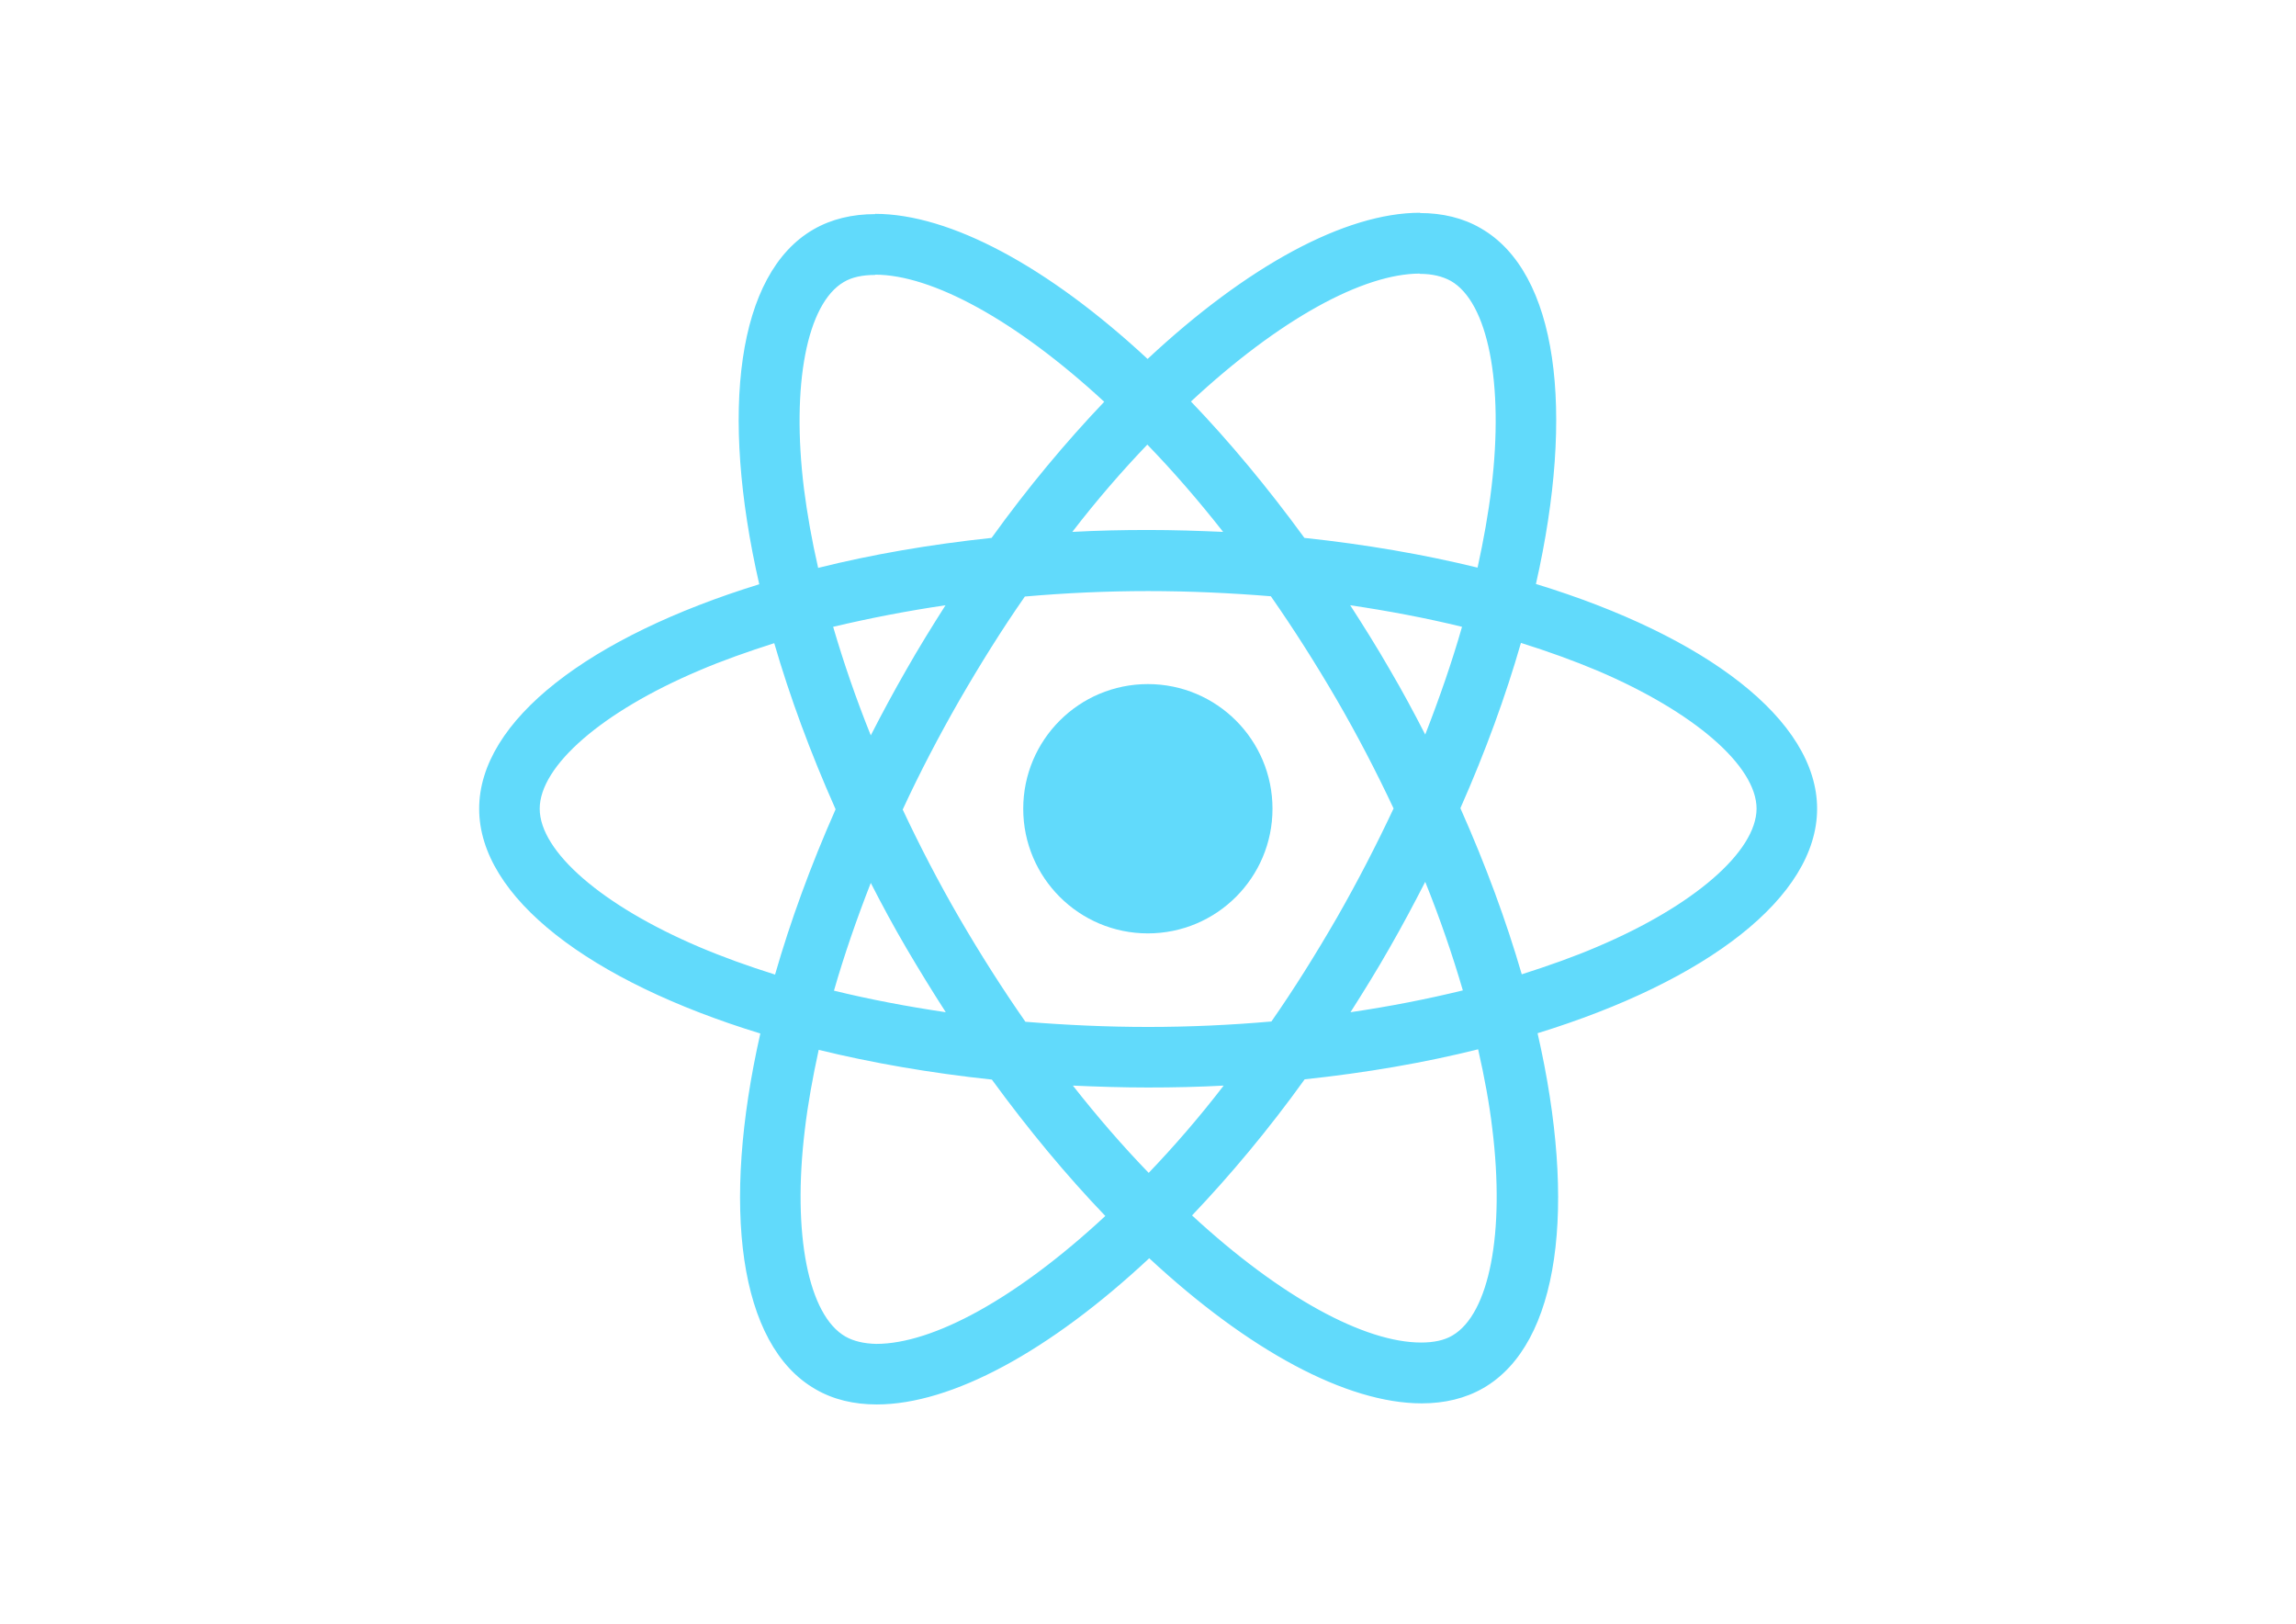
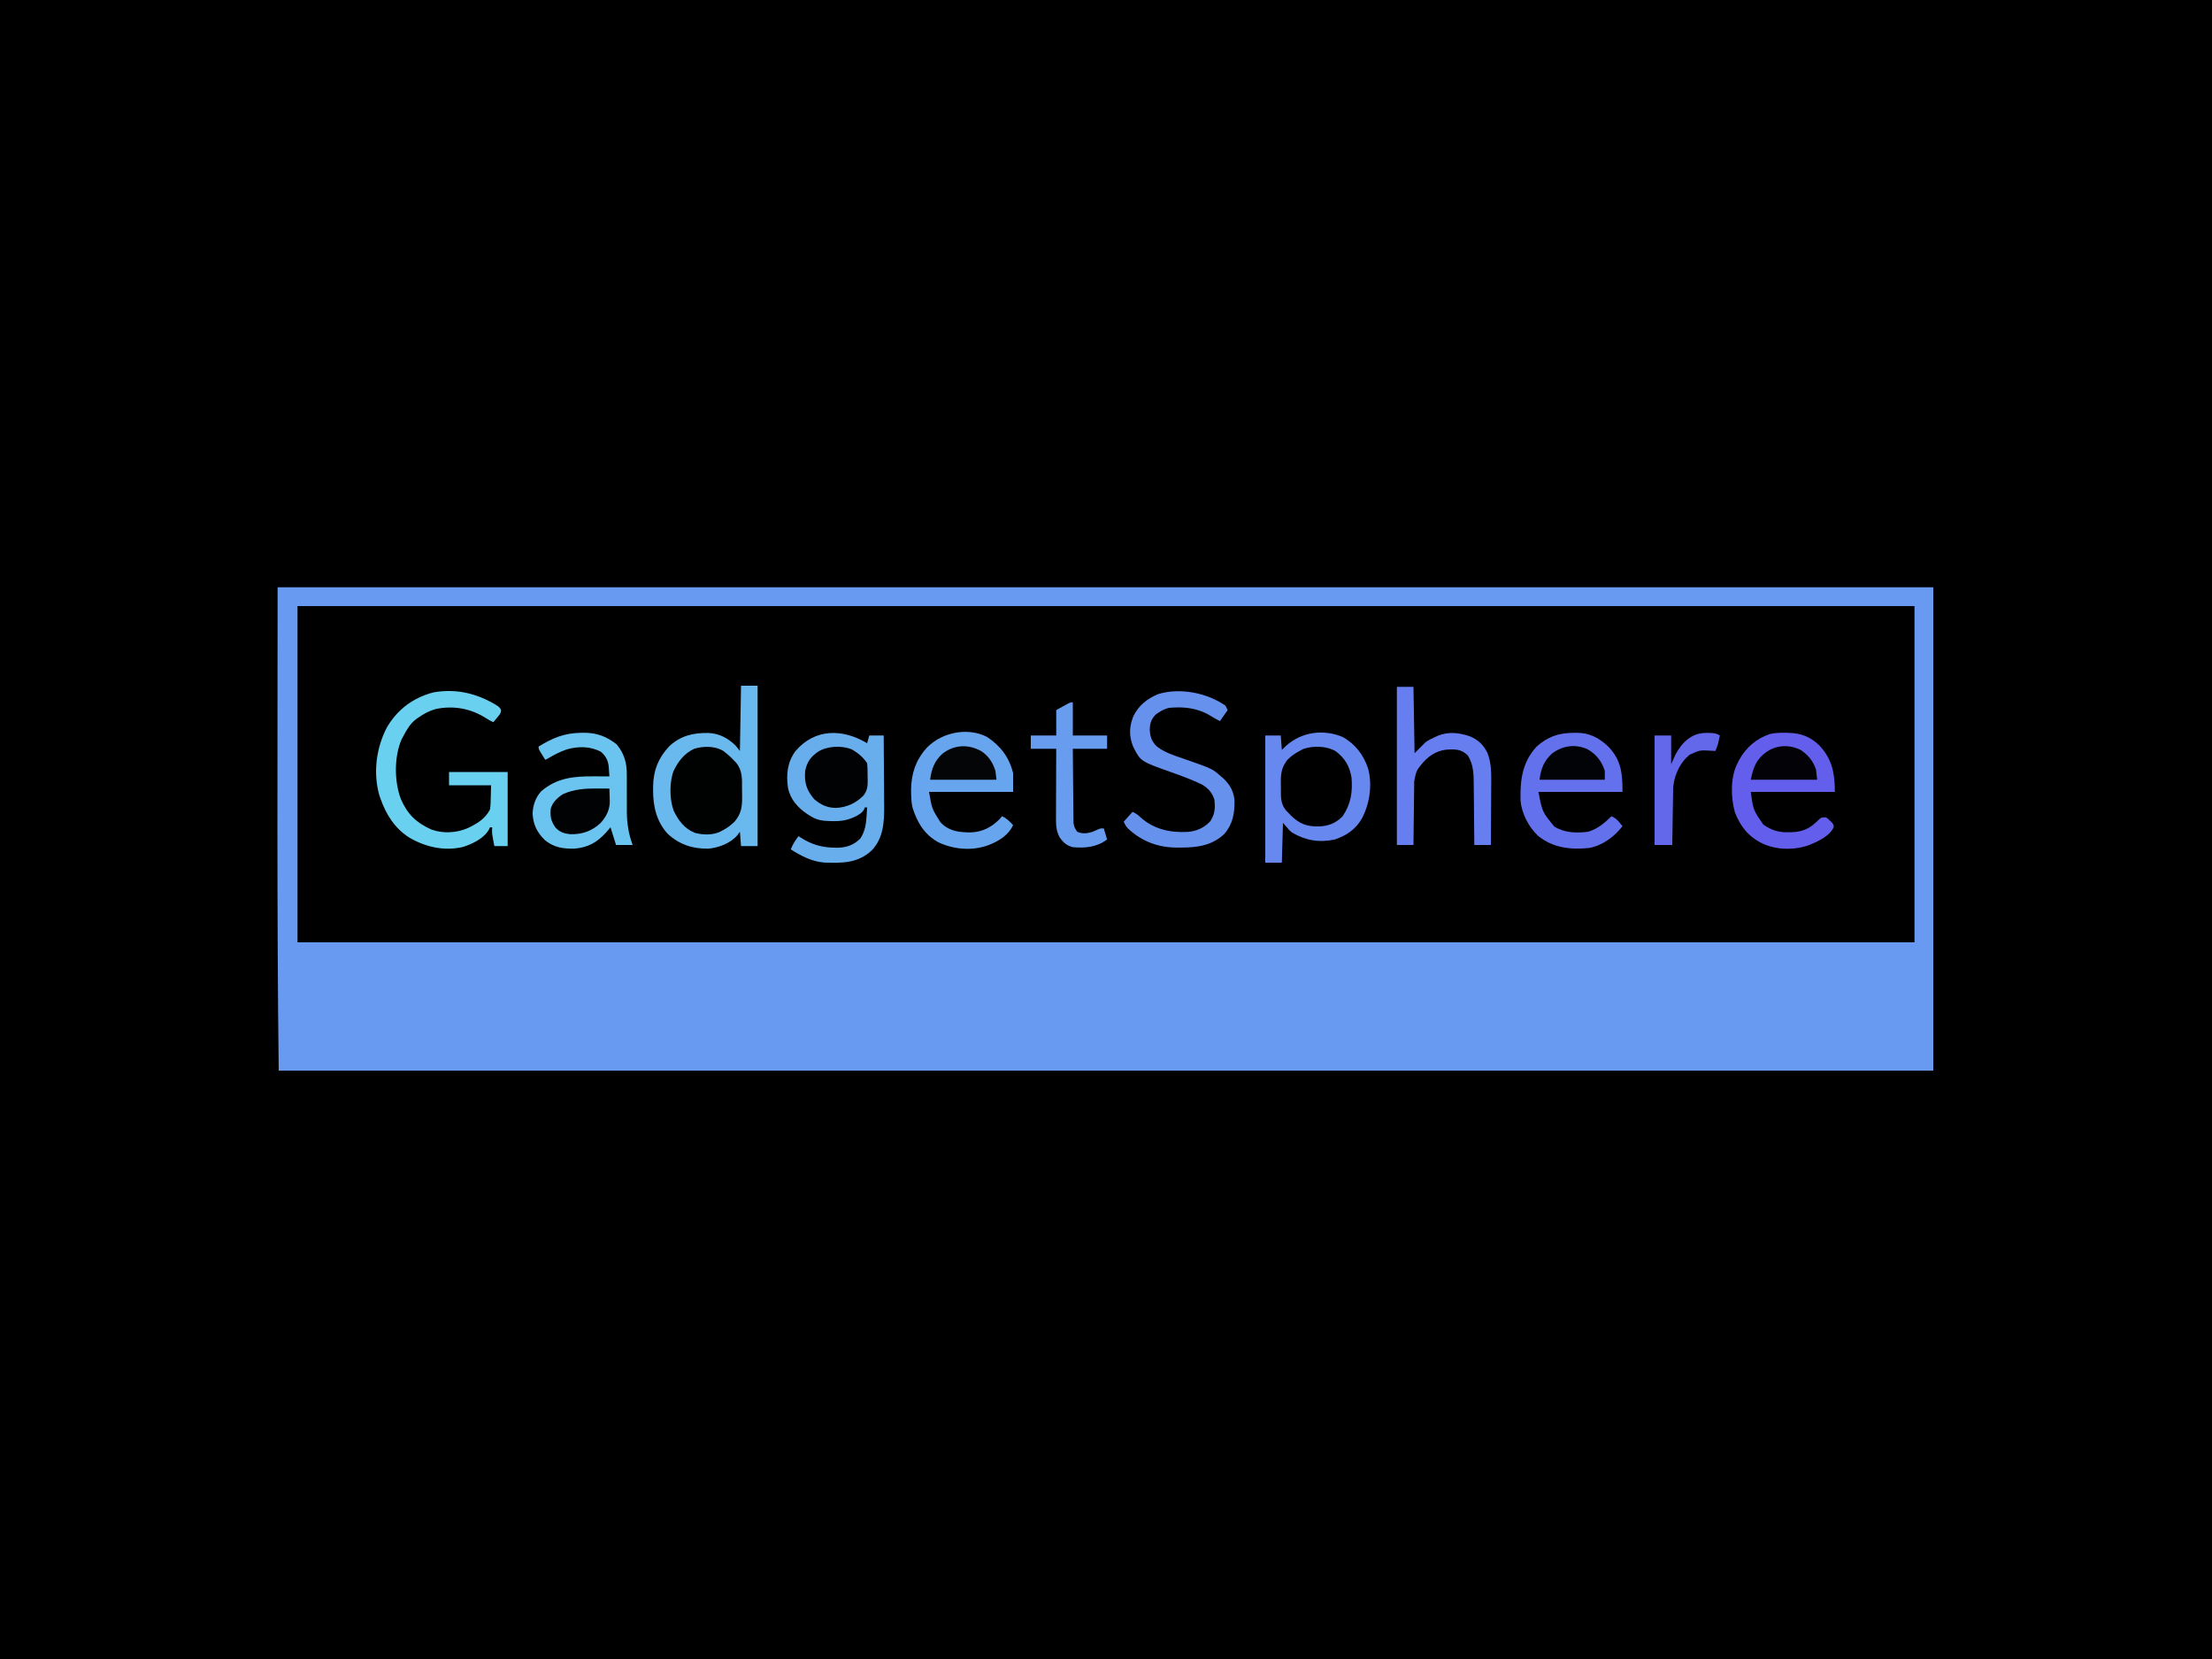
- <svg xmlns="http://www.w3.org/2000/svg" viewBox="0 0 841.9 595.3">
-   <g fill="#61DAFB">
-     <path d="M666.3 296.5c0-32.5-40.7-63.3-103.1-82.4 14.4-63.6 8-114.2-20.2-130.4-6.5-3.8-14.1-5.6-22.4-5.6v22.3c4.6 0 8.3.9 11.4 2.6 13.6 7.8 19.5 37.5 14.9 75.7-1.1 9.4-2.9 19.3-5.1 29.4-19.6-4.8-41-8.5-63.5-10.9-13.5-18.5-27.5-35.3-41.6-50 32.6-30.3 63.2-46.9 84-46.9V78c-27.5 0-63.5 19.6-99.9 53.6-36.4-33.8-72.4-53.2-99.9-53.2v22.3c20.7 0 51.4 16.5 84 46.6-14 14.7-28 31.4-41.3 49.9-22.6 2.4-44 6.1-63.6 11-2.3-10-4-19.7-5.2-29-4.7-38.2 1.1-67.9 14.6-75.8 3-1.8 6.9-2.6 11.5-2.6V78.5c-8.4 0-16 1.8-22.6 5.6-28.1 16.2-34.4 66.7-19.9 130.1-62.2 19.2-102.7 49.9-102.7 82.3 0 32.5 40.7 63.3 103.1 82.4-14.4 63.6-8 114.2 20.2 130.4 6.5 3.8 14.1 5.6 22.5 5.6 27.5 0 63.5-19.6 99.9-53.6 36.4 33.8 72.4 53.2 99.9 53.2 8.4 0 16-1.8 22.6-5.6 28.1-16.2 34.4-66.7 19.9-130.1 62-19.1 102.5-49.9 102.5-82.3zm-130.2-66.7c-3.7 12.9-8.3 26.2-13.5 39.5-4.1-8-8.4-16-13.1-24-4.6-8-9.5-15.8-14.4-23.4 14.2 2.1 27.9 4.7 41 7.9zm-45.8 106.5c-7.8 13.5-15.8 26.3-24.1 38.2-14.9 1.3-30 2-45.2 2-15.1 0-30.2-.7-45-1.9-8.3-11.9-16.4-24.6-24.2-38-7.6-13.1-14.5-26.4-20.8-39.8 6.2-13.4 13.2-26.8 20.7-39.9 7.8-13.5 15.8-26.3 24.1-38.2 14.9-1.3 30-2 45.2-2 15.1 0 30.2.7 45 1.9 8.3 11.9 16.4 24.6 24.2 38 7.6 13.1 14.5 26.4 20.8 39.8-6.3 13.4-13.2 26.8-20.7 39.9zm32.3-13c5.4 13.4 10 26.8 13.8 39.8-13.1 3.2-26.9 5.9-41.2 8 4.9-7.7 9.8-15.6 14.4-23.7 4.6-8 8.9-16.1 13-24.1zM421.2 430c-9.3-9.6-18.6-20.3-27.8-32 9 .4 18.2.7 27.5.7 9.4 0 18.7-.2 27.8-.7-9 11.7-18.3 22.4-27.5 32zm-74.4-58.9c-14.2-2.1-27.9-4.7-41-7.9 3.7-12.9 8.3-26.2 13.5-39.5 4.1 8 8.4 16 13.1 24 4.7 8 9.5 15.8 14.4 23.4zM420.7 163c9.3 9.6 18.6 20.3 27.8 32-9-.4-18.2-.7-27.5-.7-9.4 0-18.7.2-27.8.7 9-11.7 18.3-22.4 27.5-32zm-74 58.9c-4.9 7.7-9.8 15.6-14.4 23.7-4.6 8-8.9 16-13 24-5.4-13.4-10-26.8-13.8-39.8 13.1-3.1 26.9-5.8 41.2-7.9zm-90.5 125.2c-35.4-15.1-58.3-34.9-58.3-50.6 0-15.7 22.9-35.6 58.3-50.6 8.6-3.7 18-7 27.7-10.1 5.7 19.6 13.2 40 22.5 60.9-9.2 20.8-16.6 41.1-22.2 60.6-9.9-3.1-19.3-6.5-28-10.2zM310 490c-13.6-7.8-19.5-37.5-14.9-75.7 1.1-9.4 2.9-19.3 5.1-29.4 19.6 4.8 41 8.5 63.5 10.9 13.5 18.5 27.5 35.3 41.6 50-32.6 30.3-63.2 46.9-84 46.9-4.5-.1-8.3-1-11.3-2.7zm237.2-76.2c4.7 38.2-1.1 67.9-14.6 75.8-3 1.8-6.9 2.6-11.5 2.6-20.7 0-51.4-16.5-84-46.6 14-14.7 28-31.4 41.3-49.9 22.6-2.4 44-6.1 63.6-11 2.3 10.1 4.1 19.8 5.2 29.1zm38.5-66.7c-8.6 3.7-18 7-27.7 10.1-5.7-19.6-13.2-40-22.5-60.9 9.2-20.8 16.6-41.1 22.2-60.6 9.9 3.1 19.3 6.5 28.1 10.2 35.4 15.1 58.3 34.9 58.3 50.6-.1 15.7-23 35.6-58.4 50.6zM320.8 78.4z" />
-     <circle cx="420.9" cy="296.5" r="45.7" />
-     <path d="M520.5 78.1z" />
-   </g>
+ <svg xmlns="http://www.w3.org/2000/svg" version="1.1" width="2000" height="1500">
+   <path d="M0 0 C660 0 1320 0 2000 0 C2000 495 2000 990 2000 1500 C1340 1500 680 1500 0 1500 C0 1005 0 510 0 0 Z " fill="#000000" transform="translate(0,0)" />
+   <path d="M0 0 C494.01 0 988.02 0 1497 0 C1497 144.21 1497 288.42 1497 437 C1003.32 437 509.64 437 1 437 C-0.776 291.344 0 145.667 0 0 Z " fill="#000000" transform="translate(251,531)" />
+   <path d="M0 0 C494.01 0 988.02 0 1497 0 C1497 144.21 1497 288.42 1497 437 C1003.32 437 509.64 437 1 437 C-0.776 291.344 0 145.667 0 0 Z M18 17 C18 117.32 18 217.64 18 321 C500.46 321 982.92 321 1480 321 C1480 220.68 1480 120.36 1480 17 C997.54 17 515.08 17 18 17 Z " fill="#689AF1" transform="translate(251,531)" />
+   <path d="M0 0 C4.95 0 9.9 0 15 0 C15 47.85 15 95.7 15 145 C10.05 145 5.1 145 0 145 C-0.33 140.71 -0.66 136.42 -1 132 C-1.742 133.031 -2.485 134.062 -3.25 135.125 C-9.52 142.467 -20.107 146.441 -29.543 147.336 C-43.686 147.488 -55.454 143.771 -66.066 134.121 C-76.423 123.049 -79.586 108.949 -79.5 94.188 C-79.494 93.045 -79.489 91.902 -79.483 90.725 C-79.183 76.556 -74.888 65.554 -65.195 55.043 C-54.835 45.177 -43.361 42.493 -29.562 42.727 C-19.712 43.135 -12.073 47.263 -5 54 C-3.68 55.65 -2.36 57.3 -1 59 C-0.67 39.53 -0.34 20.06 0 0 Z " fill="#69B9EF" transform="translate(670,620)" />
+   <path d="M0 0 C11.364 6.249 19.165 16.453 23.055 28.68 C27.09 43.599 24.382 61.015 17.09 74.34 C11.253 83.918 3.565 88.987 -6.945 92.68 C-20.967 95.734 -33.315 93.699 -45.523 86.57 C-47.945 84.68 -47.945 84.68 -53.945 77.68 C-54.275 89.56 -54.605 101.44 -54.945 113.68 C-59.895 113.68 -64.845 113.68 -69.945 113.68 C-69.945 75.73 -69.945 37.78 -69.945 -1.32 C-65.325 -1.32 -60.705 -1.32 -55.945 -1.32 C-55.615 2.97 -55.285 7.26 -54.945 11.68 C-53.089 9.885 -53.089 9.885 -51.195 8.055 C-37.026 -4.608 -17.464 -7.273 0 0 Z " fill="#6688EF" transform="translate(1213.945,666.3203)" />
+   <path d="M0 0 C0.66 -2.31 1.32 -4.62 2 -7 C6.29 -7 10.58 -7 15 -7 C15.093 3.189 15.164 13.378 15.207 23.567 C15.228 28.299 15.256 33.032 15.302 37.764 C15.346 42.342 15.369 46.919 15.38 51.497 C15.387 53.233 15.401 54.969 15.423 56.704 C15.596 71.104 14.707 85.918 4.184 96.895 C-8.244 108.446 -22.257 108.487 -38.535 107.91 C-49.876 107.066 -59.543 101.969 -69 96 C-67.277 91.338 -64.956 87.967 -62 84 C-61.429 84.387 -60.858 84.773 -60.27 85.172 C-50.344 91.547 -40.931 94.33 -29.188 94.438 C-28.005 94.453 -28.005 94.453 -26.799 94.468 C-18.569 94.345 -11.882 92.015 -6 86 C-1.772 79.34 -0.892 72.971 -0.438 65.188 C-0.373 64.148 -0.373 64.148 -0.307 63.088 C-0.201 61.392 -0.1 59.696 0 58 C-0.66 58 -1.32 58 -2 58 C-2.255 58.607 -2.51 59.214 -2.773 59.84 C-4.153 62.269 -5.254 63.132 -7.625 64.562 C-8.257 64.956 -8.888 65.349 -9.539 65.754 C-16.693 69.376 -22.417 70.529 -30.375 70.438 C-31.307 70.428 -32.24 70.419 -33.201 70.41 C-39.852 70.242 -45.282 69.622 -51 66 C-51.931 65.417 -52.861 64.835 -53.82 64.234 C-62.695 58.223 -69.415 50.979 -71.555 40.207 C-73.247 28.017 -72.16 17.486 -64.938 7.312 C-47.334 -13.631 -21.932 -13.213 0 0 Z " fill="#68AEED" transform="translate(784,672)" />
+   <path d="M0 0 C0.962 -0.01 1.924 -0.021 2.916 -0.031 C14.354 0.11 23.02 3.493 31.938 10.5 C38.87 19.075 41.198 27.355 41.047 38.219 C41.056 39.394 41.065 40.569 41.074 41.78 C41.098 45.5 41.082 49.218 41.062 52.938 C41.064 56.657 41.074 60.376 41.094 64.095 C41.104 66.396 41.103 68.698 41.087 71 C41.092 81.668 42.64 91.421 46.312 101.438 C41.362 101.438 36.413 101.438 31.312 101.438 C29.663 96.157 28.012 90.877 26.312 85.438 C25.013 86.964 23.714 88.49 22.375 90.062 C14.243 99.032 6.033 103.729 -6.148 104.719 C-16.311 104.983 -24.859 103.736 -32.871 97.164 C-40.025 90.364 -43.693 82.886 -44.125 73 C-43.899 65.655 -41.425 58.34 -36.344 52.871 C-21.985 40.443 -6.237 39.255 11.875 39.375 C13.817 39.382 13.817 39.382 15.799 39.389 C18.97 39.4 22.141 39.417 25.312 39.438 C25.189 37.531 25.056 35.625 24.918 33.719 C24.845 32.657 24.771 31.596 24.696 30.502 C23.965 24.664 21.975 20.841 17.5 17.062 C7.731 12.082 -2.879 12.06 -13.375 15.062 C-19.545 17.172 -25.09 20.124 -30.688 23.438 C-31.348 23.767 -32.008 24.098 -32.688 24.438 C-33.693 22.816 -34.692 21.19 -35.688 19.562 C-36.244 18.658 -36.801 17.753 -37.375 16.82 C-38.688 14.438 -38.688 14.438 -38.688 12.438 C-25.979 4.588 -15.195 0.136 0 0 Z " fill="#6AC4EF" transform="translate(525.6875,662.5625)" />
+   <path d="M0 0 C0.986 -0.024 1.972 -0.049 2.988 -0.074 C14.804 -0.121 23.329 4.368 31.812 12.305 C43.639 24.535 44.75 36.634 44.75 53.375 C19.67 53.375 -5.41 53.375 -31.25 53.375 C-27.791 71.461 -27.791 71.461 -16.922 84.684 C-7.774 90.474 3.27 90.761 13.75 89.375 C22.215 86.855 28.572 81.522 34.75 75.375 C37.96 76.757 39.799 78.299 42 81 C42.781 81.947 42.781 81.947 43.578 82.914 C43.965 83.396 44.352 83.878 44.75 84.375 C37.241 93.989 26.796 101.828 14.555 104.094 C-2.117 105.766 -17.94 104.1 -31.438 93.25 C-39.956 85.299 -46.465 72.959 -47.427 61.215 C-47.907 42.929 -46.003 26.765 -33.062 12.562 C-23.371 3.617 -12.888 0.017 0 0 Z " fill="#6471EC" transform="translate(1422.25,662.625)" />
+   <path d="M0 0 C12.153 8.127 20.048 18.451 23.5 32.672 C23.5 38.282 23.5 43.892 23.5 49.672 C-1.58 49.672 -26.66 49.672 -52.5 49.672 C-49.934 64.816 -49.934 64.816 -42.5 76.672 C-41.964 77.252 -41.428 77.832 -40.875 78.43 C-33.6 85.402 -24.475 86.302 -14.825 86.295 C-4.615 85.968 3.54 81.894 10.875 74.734 C11.77 73.731 12.655 72.717 13.5 71.672 C17.794 73.595 20.272 76.297 23.5 79.672 C19.29 89.011 10.159 94.402 0.938 97.922 C-13.524 103.165 -30.01 101.803 -43.812 95.359 C-56.609 88.45 -63.257 77.359 -67.5 63.672 C-68.12 60.762 -68.422 58.578 -68.5 55.672 C-68.562 54.512 -68.624 53.352 -68.688 52.156 C-69.214 38.505 -66.748 25.908 -58.5 14.672 C-57.987 13.965 -57.474 13.259 -56.945 12.531 C-44.078 -3.599 -18.616 -9.633 0 0 Z " fill="#68A5EF" transform="translate(892.5,666.3281)" />
+   <path d="M0 0 C0.971 0.008 1.942 0.017 2.942 0.025 C14.441 0.297 22.747 3.424 31.125 11.438 C42.768 23.855 45.125 36.771 45.125 53.438 C20.045 53.438 -5.035 53.438 -30.875 53.438 C-28.687 69.823 -28.687 69.823 -19.562 82.938 C-12.403 88.078 -5.717 90.134 3.062 89.938 C4.383 89.916 4.383 89.916 5.73 89.894 C16.944 89.529 22.998 86.243 30.898 78.266 C33.125 76.438 33.125 76.438 37.125 76.438 C39.082 77.828 39.082 77.828 40.938 79.688 C41.563 80.291 42.188 80.894 42.832 81.516 C44.125 83.438 44.125 83.438 44.062 85.43 C40.236 93.625 29.986 98.107 22.125 101.438 C8.554 106.245 -6.975 106.155 -20.15 100.2 C-32.773 94.142 -40.263 84.883 -45.25 71.875 C-49.066 58.405 -49.384 40.01 -42.875 27.438 C-42.239 26.146 -42.239 26.146 -41.59 24.828 C-35.384 13.419 -25.754 5.043 -13.417 1.062 C-8.96 -0.033 -4.569 -0.05 0 0 Z " fill="#635FEC" transform="translate(1613.875,662.5625)" />
+   <path d="M0 0 C2.082 1.746 2.082 1.746 3.098 3.664 C3.074 6.78 1.614 8.146 -0.355 10.496 C-1.014 11.295 -1.673 12.095 -2.352 12.918 C-2.868 13.521 -3.385 14.125 -3.918 14.746 C-6.184 13.677 -8.264 12.522 -10.371 11.16 C-24.249 2.283 -39.961 -0.581 -56.168 2.871 C-62.068 4.545 -66.93 7.216 -71.918 10.746 C-72.566 11.199 -73.215 11.651 -73.883 12.117 C-79.006 16.074 -81.889 21.104 -84.918 26.746 C-85.495 27.798 -86.073 28.85 -86.668 29.934 C-93.678 45.707 -93.54 68.377 -87.402 84.355 C-81.396 98.075 -73.597 105.559 -59.918 111.746 C-49.463 115.62 -37.131 114.868 -27.012 110.488 C-18.548 106.487 -11.389 102.219 -6.918 93.746 C-6.304 89.955 -6.223 86.207 -6.168 82.371 C-6.085 78.865 -6.003 75.359 -5.918 71.746 C-18.458 71.746 -30.998 71.746 -43.918 71.746 C-43.918 67.786 -43.918 63.826 -43.918 59.746 C-26.428 59.746 -8.938 59.746 9.082 59.746 C9.082 81.856 9.082 103.966 9.082 126.746 C5.122 126.746 1.162 126.746 -2.918 126.746 C-5.204 115.032 -5.204 115.032 -4.918 109.746 C-5.578 109.746 -6.238 109.746 -6.918 109.746 C-7.309 110.632 -7.309 110.632 -7.707 111.535 C-12.292 119.907 -22.748 124.759 -31.453 127.562 C-48.35 131.491 -65.324 127.627 -80.036 118.956 C-93.035 110.603 -100.883 98.15 -105.918 83.746 C-106.239 82.832 -106.56 81.918 -106.891 80.977 C-112.78 60.514 -109.757 37.516 -99.832 18.934 C-90.132 2.78 -76.125 -7.507 -57.918 -12.254 C-36.897 -15.915 -17.98 -11.138 0 0 Z " fill="#6AD0F0" transform="translate(449.918,638.2539)" />
+   <path d="M0 0 C0.99 1.98 0.99 1.98 2 4 C-1.465 8.95 -1.465 8.95 -5 14 C-8.067 12.466 -10.855 10.874 -13.75 9.062 C-25.371 2.056 -37.658 0.791 -51 2 C-54.414 2.858 -57.085 4.048 -60 6 C-60.949 6.619 -61.898 7.237 -62.875 7.875 C-66.98 11.98 -68.2 15.661 -68.438 21.375 C-68.2 27.863 -66.838 32.198 -62.176 36.801 C-54.934 42.501 -46.248 45.1 -37.654 48.078 C-11.894 57.029 -11.894 57.029 -4 64 C-3.01 64.847 -3.01 64.847 -2 65.711 C3.934 71.176 7.625 77.736 8.203 85.848 C8.37 97.32 6.678 107.106 -1 116 C-11.965 126.363 -25.239 128.351 -39.75 128.312 C-40.949 128.329 -42.148 128.345 -43.383 128.361 C-60.691 128.371 -75.362 122.995 -88.109 111.113 C-90 109 -90 109 -92 105 C-89.36 102.03 -86.72 99.06 -84 96 C-80.63 97.685 -79.075 98.743 -76.5 101.25 C-64.468 111.965 -49.558 115.037 -33.938 114.173 C-25.948 113.46 -19.225 110.493 -13.75 104.562 C-9.511 98.355 -9.122 92.344 -10 85 C-11.916 78.879 -15.467 74.796 -20.918 71.523 C-29.994 67.037 -39.568 63.557 -49.102 60.18 C-76.698 50.398 -76.698 50.398 -83.309 37.434 C-87.261 27.82 -87.182 19.164 -83.25 9.566 C-78.503 -0.179 -70.776 -6.304 -60.812 -10.438 C-41.084 -16.415 -16.755 -11.635 0 0 Z " fill="#6692ED" transform="translate(1108,638)" />
+   <path d="M0 0 C4.95 0 9.9 0 15 0 C15.33 19.8 15.66 39.6 16 60 C19.3 56.7 22.6 53.4 26 50 C29.898 47.527 29.898 47.527 33.375 45.938 C34.538 45.39 35.7 44.842 36.898 44.277 C46.557 40.299 56.274 41.409 66.016 44.742 C73.617 47.946 78.46 52.579 82 60 C85.507 69.124 85.393 78.222 85.293 87.824 C85.287 89.423 85.283 91.021 85.28 92.62 C85.269 96.791 85.239 100.961 85.206 105.132 C85.175 109.402 85.162 113.673 85.146 117.943 C85.114 126.296 85.062 134.648 85 143 C80.05 143 75.1 143 70 143 C69.985 140.992 69.971 138.985 69.956 136.917 C69.905 130.251 69.839 123.585 69.764 116.92 C69.72 112.882 69.68 108.845 69.654 104.807 C69.627 100.904 69.587 97 69.537 93.097 C69.52 91.615 69.509 90.133 69.502 88.651 C69.458 79.234 69.334 70.223 64.125 62.062 C58.999 57.087 54.82 56.5 47.806 56.588 C37.83 56.928 30.753 60.813 24 68 C17.598 75.693 17.598 75.693 15.681 85.216 C15.661 86.497 15.641 87.778 15.621 89.098 C15.609 90.496 15.597 91.895 15.586 93.293 C15.567 94.724 15.548 96.154 15.527 97.585 C15.476 101.348 15.436 105.111 15.399 108.874 C15.359 112.715 15.308 116.556 15.258 120.396 C15.161 127.931 15.078 135.465 15 143 C10.05 143 5.1 143 0 143 C0 95.81 0 48.62 0 0 Z " fill="#667EEF" transform="translate(1263,621)" />
+   <path d="M0 0 C3.633 2.75 6.935 5.627 10 9 C10.531 9.55 11.062 10.099 11.609 10.666 C17.342 17.62 16.982 25.289 16.892 33.883 C16.875 36.365 16.933 38.839 16.996 41.32 C17.077 50.494 16.292 56.607 10.159 63.907 C6.735 67.227 3.225 69.801 -1 72 C-1.636 72.338 -2.271 72.675 -2.926 73.023 C-9.955 76.196 -18.253 75.981 -25.625 74.062 C-35.052 70.367 -40.747 62.77 -44.941 53.895 C-48.699 43.62 -48.823 28.317 -44.965 18.059 C-40.985 9.567 -35.071 2.003 -26.312 -2 C-18.267 -4.483 -7.278 -4.641 0 0 Z " fill="#000101" transform="translate(654,679)" />
+   <path d="M0 0 C8.274 6.405 12.341 13.317 14.145 23.66 C15.201 37.017 13.545 47.791 5.957 58.848 C-0.568 65.373 -7.474 67.79 -16.543 67.91 C-27.152 67.768 -32.578 65.502 -40.398 58.305 C-41.615 56.996 -41.615 56.996 -42.855 55.66 C-43.651 54.905 -43.651 54.905 -44.462 54.134 C-49.921 48.213 -49.808 41.607 -49.693 33.934 C-49.668 31.794 -49.713 29.663 -49.764 27.523 C-49.816 19.65 -48.849 13.974 -43.792 7.616 C-40.497 4.288 -36.976 1.854 -32.855 -0.34 C-31.123 -1.268 -31.123 -1.268 -29.355 -2.215 C-20.394 -5.202 -8.135 -4.975 0 0 Z " fill="#000001" transform="translate(1207.855,679.3398)" />
+   <path d="M0 0 C0 9.9 0 19.8 0 30 C10.23 30 20.46 30 31 30 C31 33.96 31 37.92 31 42 C20.77 42 10.54 42 0 42 C0.091 54.32 0.091 54.32 0.209 66.639 C0.263 71.664 0.314 76.69 0.346 81.716 C0.372 85.768 0.413 89.82 0.463 93.873 C0.48 95.418 0.491 96.963 0.498 98.508 C0.507 100.674 0.535 102.84 0.568 105.007 C0.584 106.855 0.584 106.855 0.601 108.741 C1.033 112.271 1.877 114.176 4 117 C8.265 119.133 13.291 118.564 17.711 117.105 C19.432 116.391 21.141 115.65 22.836 114.875 C25 114 25 114 28 114 C28.99 117.3 29.98 120.6 31 124 C21.576 131.068 11.48 131.918 0 131 C-5.546 129.568 -8.822 126.654 -11.992 121.977 C-14.587 116.887 -15.247 112.388 -15.227 106.709 C-15.227 106.006 -15.228 105.303 -15.228 104.579 C-15.227 102.274 -15.211 99.969 -15.195 97.664 C-15.192 96.058 -15.189 94.453 -15.187 92.847 C-15.179 88.635 -15.159 84.423 -15.137 80.212 C-15.117 75.908 -15.108 71.604 -15.098 67.301 C-15.076 58.867 -15.041 50.434 -15 42 C-22.59 42 -30.18 42 -38 42 C-38 38.04 -38 34.08 -38 30 C-30.41 30 -22.82 30 -15 30 C-15 22.41 -15 14.82 -15 7 C-12.896 5.845 -10.793 4.69 -8.625 3.5 C-7.965 3.135 -7.304 2.769 -6.624 2.393 C-2.222 0 -2.222 0 0 0 Z " fill="#679CEF" transform="translate(970,635)" />
+   <path d="M0 0 C5.501 3.038 10.393 7.215 13.875 12.438 C14.366 16.338 14.292 20.26 14.312 24.188 C14.345 25.26 14.378 26.332 14.412 27.438 C14.452 33.369 14.186 37.505 10.241 42.104 C3.28 48.898 -4.859 52.509 -14.5 52.938 C-22.444 52.744 -28.004 50.084 -34 45 C-40.925 36.649 -43.012 30.183 -42.125 19.438 C-40.502 11.537 -37.219 6.751 -30.562 2.188 C-22.495 -3.091 -9.057 -3.731 0 0 Z " fill="#010203" transform="translate(770.125,677.5625)" />
+   <path d="M0 0 C0.703 -0.003 1.405 -0.006 2.129 -0.01 C5.858 0.029 8.71 0.255 11.875 2.312 C11.589 3.709 11.296 5.105 11 6.5 C10.838 7.277 10.675 8.055 10.508 8.855 C9.839 11.453 8.918 13.844 7.875 16.312 C6.741 16.254 5.606 16.196 4.438 16.137 C-6.206 15.458 -6.206 15.458 -15.566 19.789 C-16.338 20.543 -16.338 20.543 -17.125 21.312 C-17.912 22.005 -17.912 22.005 -18.715 22.711 C-25.478 29.491 -30.182 41.348 -30.33 50.794 C-30.35 51.915 -30.37 53.036 -30.391 54.19 C-30.407 55.4 -30.424 56.609 -30.441 57.855 C-30.462 59.094 -30.483 60.333 -30.504 61.609 C-30.559 64.899 -30.609 68.188 -30.657 71.478 C-30.708 74.836 -30.763 78.195 -30.818 81.553 C-30.926 88.139 -31.027 94.726 -31.125 101.312 C-36.405 101.312 -41.685 101.312 -47.125 101.312 C-47.125 68.642 -47.125 35.972 -47.125 2.312 C-42.175 2.312 -37.225 2.312 -32.125 2.312 C-32.125 10.893 -32.125 19.473 -32.125 28.312 C-30.145 23.858 -30.145 23.858 -28.125 19.312 C-22.032 8.165 -13.255 -0.307 0 0 Z " fill="#6367EA" transform="translate(1543.125,662.6875)" />
+   <path d="M0 0 C1.598 0.007 1.598 0.007 3.229 0.014 C5.84 0.025 8.451 0.042 11.062 0.062 C11.172 2.897 11.25 5.727 11.312 8.562 C11.363 9.75 11.363 9.75 11.414 10.961 C11.549 19.207 8.364 25.332 2.898 31.395 C-4.955 38.53 -13.497 41.529 -23.965 41.309 C-29.686 40.835 -33.974 39.52 -37.812 35.125 C-41.883 29.259 -42.626 25.165 -41.938 18.062 C-40.102 12.213 -35.966 8.372 -30.938 5.062 C-20.775 0.588 -10.952 -0.088 0 0 Z " fill="#010203" transform="translate(539.9375,712.9375)" />
+   <path d="M0 0 C6.472 4.34 10.37 10.326 12.633 17.766 C13.128 21.726 13.128 21.726 13.633 25.766 C-6.167 25.766 -25.967 25.766 -46.367 25.766 C-45.146 15.996 -42.559 8.987 -35.266 2.234 C-24.527 -6.074 -11.752 -6.567 0 0 Z " fill="#030507" transform="translate(887.3672,679.2344)" />
+   <path d="M0 0 C7.786 4.361 12.997 11.06 15.625 19.562 C15.625 22.203 15.625 24.843 15.625 27.562 C-3.845 27.562 -23.315 27.562 -43.375 27.562 C-42.153 17.789 -39.564 10.792 -32.277 4.031 C-22.81 -3.278 -10.982 -5.013 0 0 Z " fill="#020307" transform="translate(1435.375,677.4375)" />
+   <path d="M0 0 C6.744 4.485 11.557 10.224 14 18 C14.495 22.455 14.495 22.455 15 27 C-4.8 27 -24.6 27 -45 27 C-42.671 15.353 -39.976 8.292 -30.215 1.406 C-20.852 -4.538 -10.036 -4.816 0 0 Z " fill="#020207" transform="translate(1628,678)" />
</svg>
